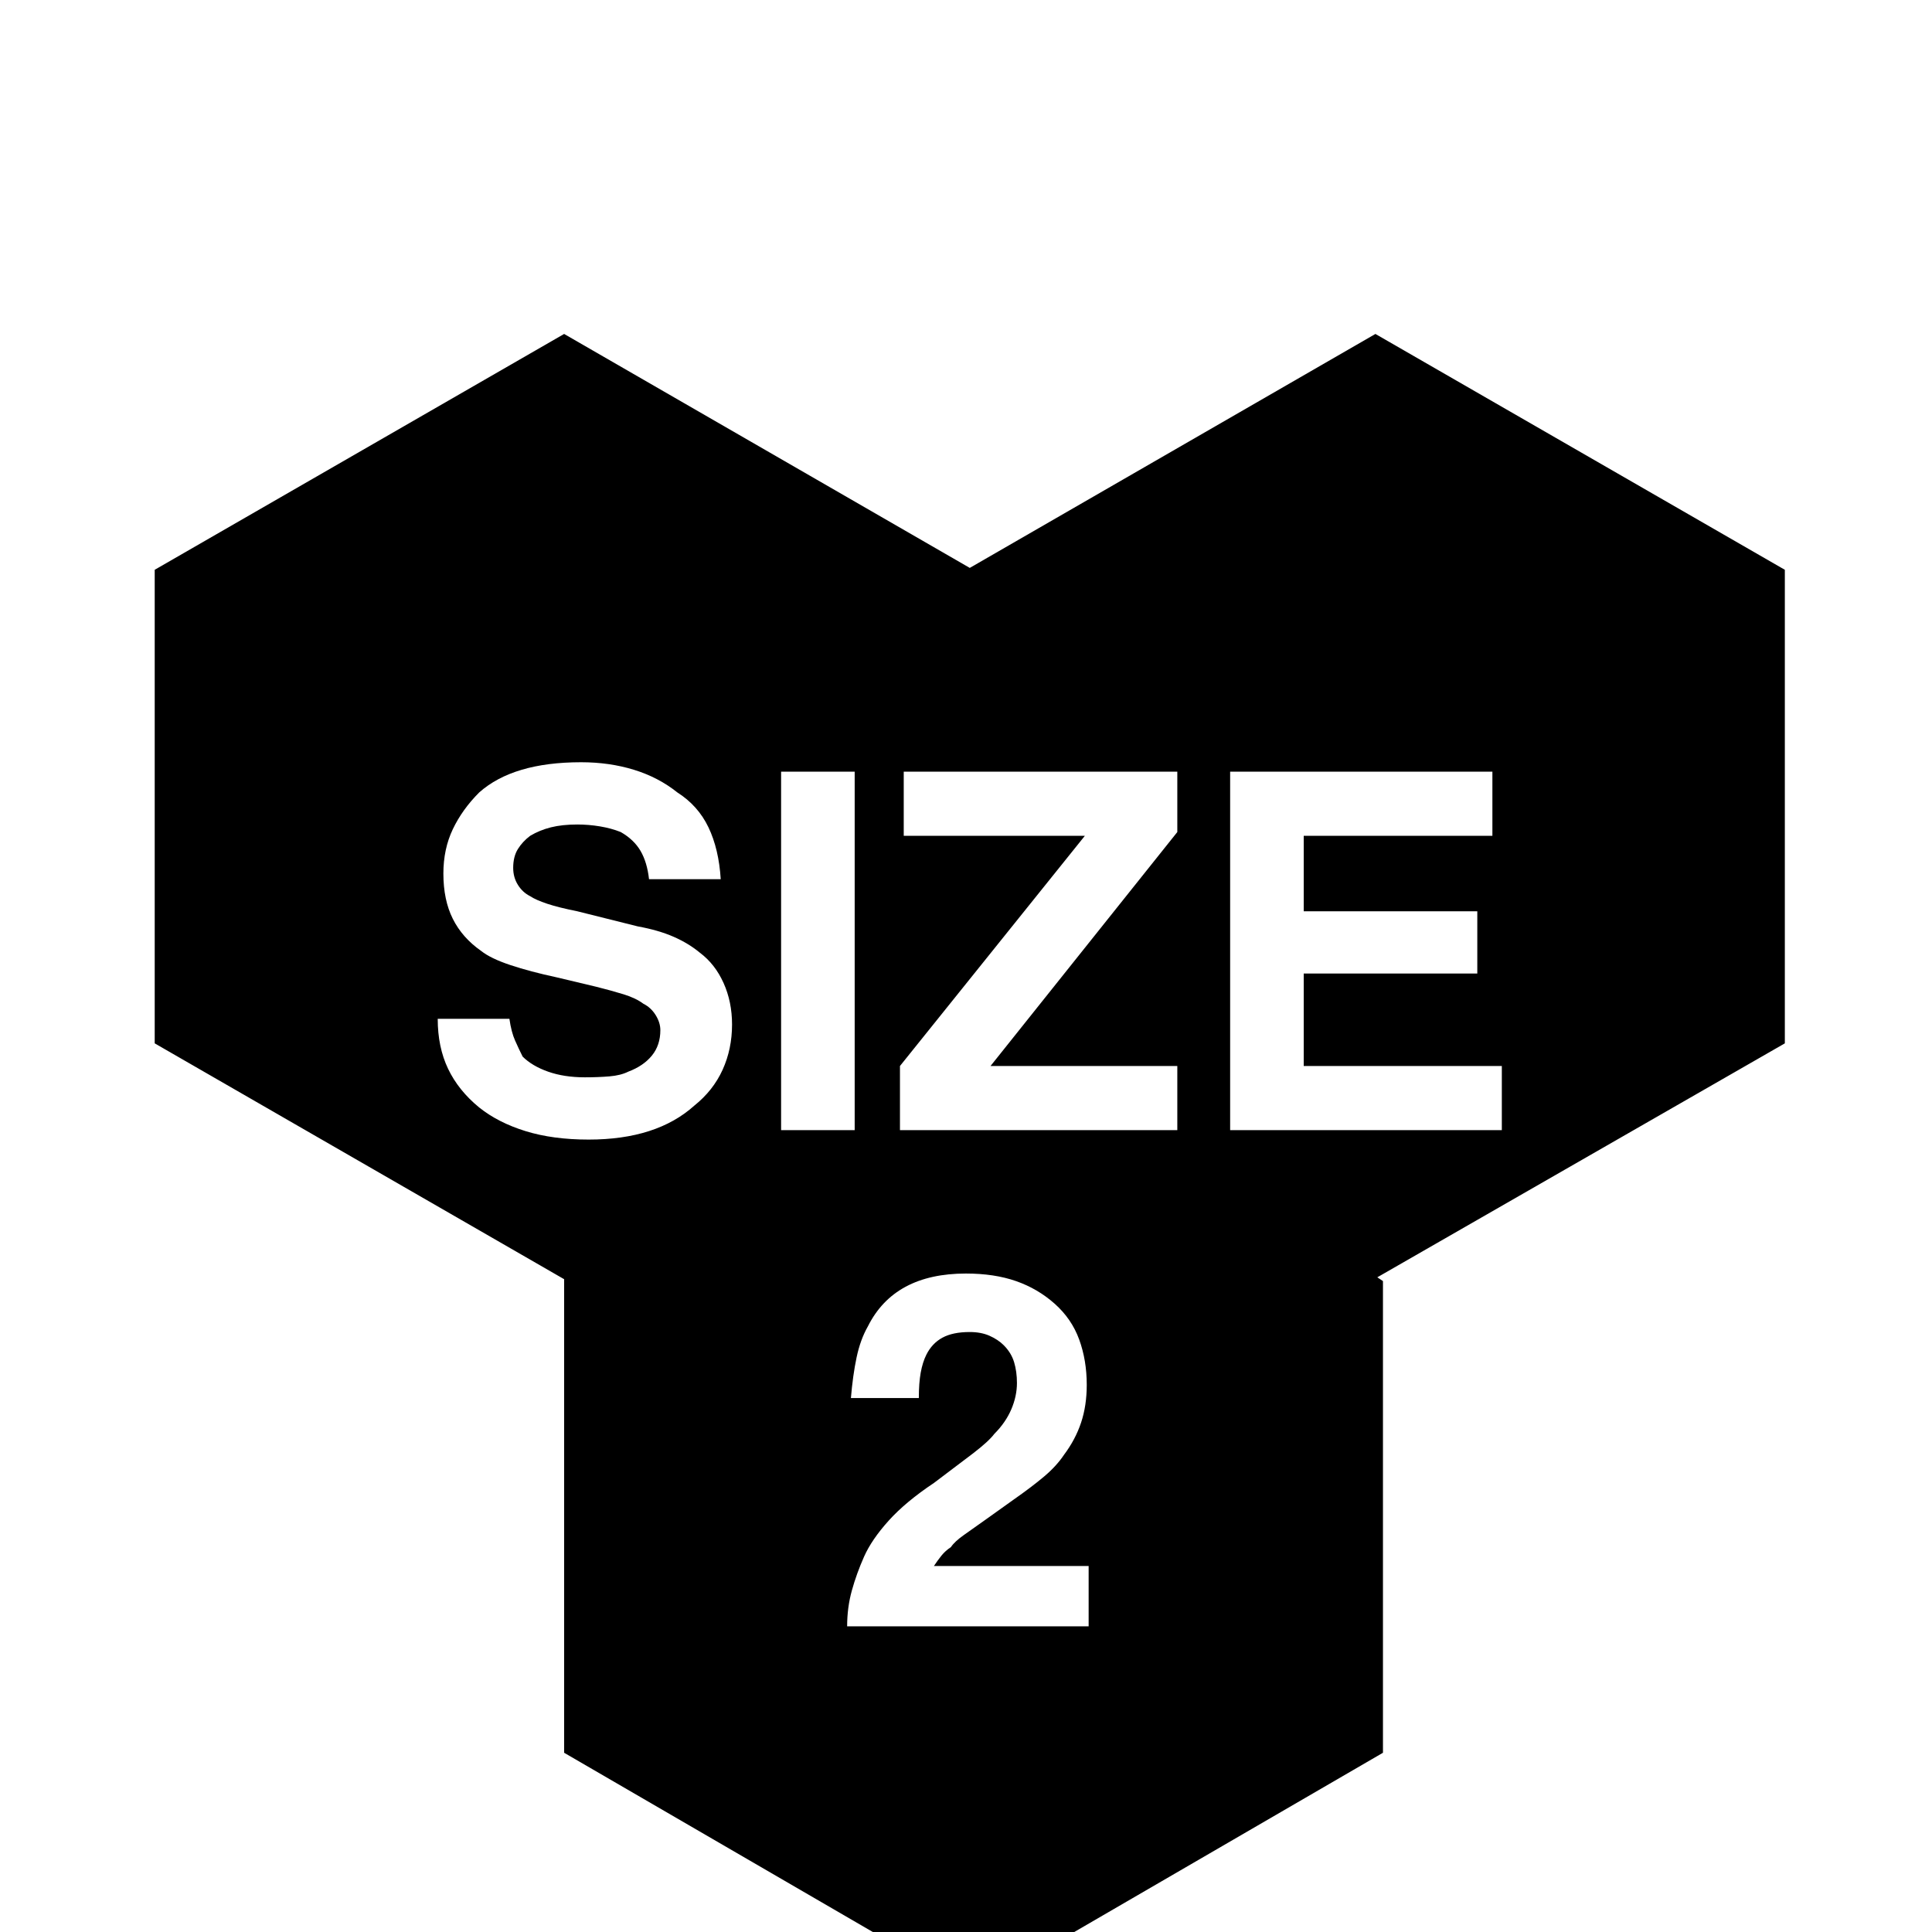
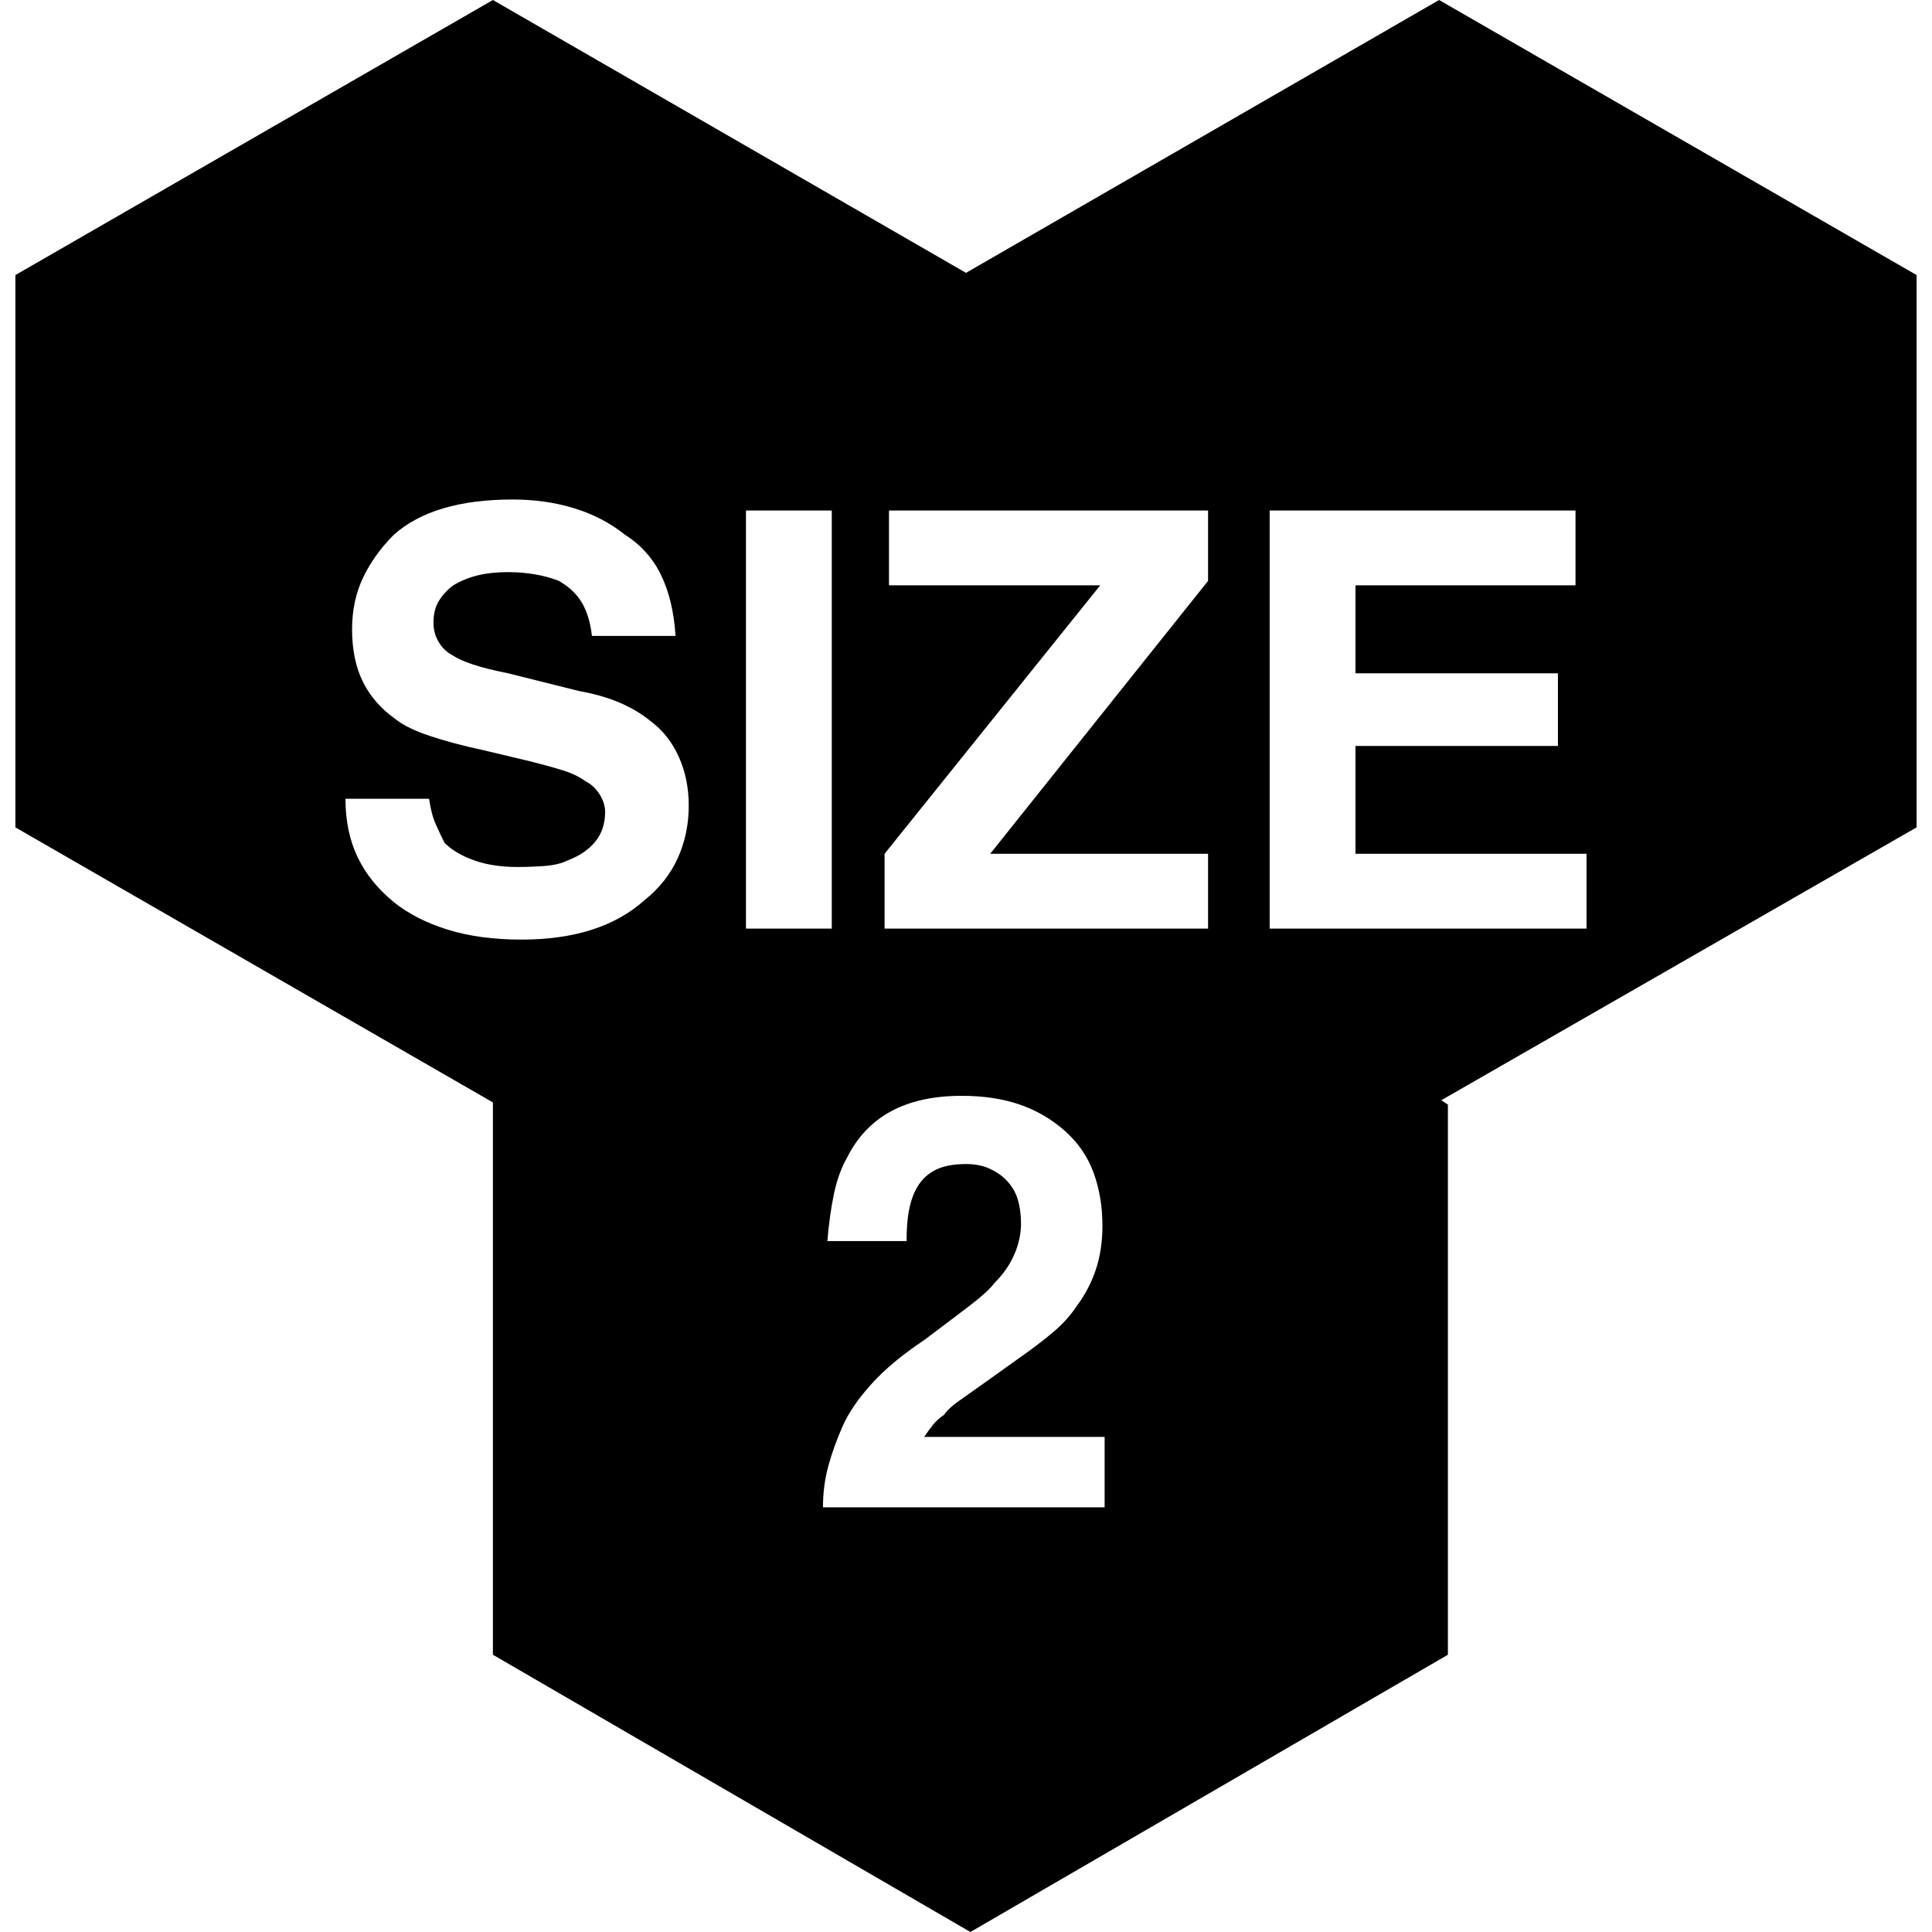
- <svg xmlns="http://www.w3.org/2000/svg" version="1.1" viewBox="0 -64 1024 1024" width="512" height="512">
-   <g transform="matrix(1 0 0 -1 0 960)">
-     <path fill="currentColor" d="M730 347l3 -2v-250l-217 -126l-217 126v250v1l-217 125v251l217 125l215 -124l215 124l217 -125v-251zM232 484q0 -15 5.5 -26.5t16.5 -20.5q10 -8 24.5 -12.5t33.5 -4.5q18 0 32 4.5t24 13.5q10 8 15 19t5 24q0 12 -4.5 22t-12.5 16q-6 5 -14 8.5t-19 5.5l-32 8 q-10 2 -16 4t-9 4q-4 2 -6.5 6t-2.5 9q0 6 2.5 10t6.5 7q5 3 11 4.5t14 1.5q6 0 12 -1t11 -3q7 -4 10.5 -10t4.5 -15h38q-1 16 -6.5 27.5t-16.5 18.5q-10 8 -23 12t-28 4q-18 0 -31.5 -4t-22.5 -12q-9 -9 -14 -19.5t-5 -23.5q0 -14 5 -24t15 -17q5 -4 15.5 -7.5t24.5 -6.5 l21 -5q8 -2 14.5 -4t10.5 -5q4 -2 6.5 -6t2.5 -8q0 -8 -4.5 -13.5t-12.5 -8.5q-4 -2 -10 -2.5t-13 -0.5q-11 0 -19.5 3t-13.5 8q-2 4 -4 8.5t-3 11.5h-38zM414 425h39v190h-39v-190zM477 425h147v34h-99l99 124v32h-145v-34h96l-98 -122v-34zM791 615h-139v-190h144v34h-105 v49h92v33h-92v40h100v34zM577 162v32h-82q2 3 4 5.5t5 4.5q2 3 7 6.5t12 8.5l14 10q10 7 16.5 12.5t10.5 11.5q6 8 9 17t3 20q0 13 -4 24t-13 19t-20.5 12t-26.5 4q-19 0 -32 -7t-20 -21q-4 -7 -6 -16.5t-3 -21.5h36q0 8 1 13.5t3 9.5q3 6 8.5 9t14.5 3q6 0 10.5 -2t7.5 -5 q4 -4 5.5 -9t1.5 -11q0 -7 -3 -14t-9 -13q-3 -4 -11.5 -10.5t-20.5 -15.5q-15 -10 -24 -20t-13 -19t-6.5 -18t-2.5 -19h128z" />
+ <svg xmlns="http://www.w3.org/2000/svg" width="100%" height="100%" viewBox="0 0 32 32" version="1.1" xml:space="preserve" style="fill-rule:evenodd;clip-rule:evenodd;stroke-linejoin:round;stroke-miterlimit:2;">
+   <g transform="matrix(0.0728929,0,0,-0.0728929,-2.73349,33.2027)">
+     <path d="M365,205.5L366.5,204.5L366.5,79.5L258,16.5L149.5,79.5L149.5,205L41,267.5L41,393L149.5,455.5L257,393.5L364.5,455.5L473,393L473,267.5L365,205.5ZM116,274C116,269 116.917,264.583 118.75,260.75C120.583,256.917 123.333,253.5 127,250.5C130.333,247.833 134.417,245.75 139.25,244.25C144.083,242.75 149.667,242 156,242C162,242 167.333,242.75 172,244.25C176.667,245.75 180.667,248 184,251C187.333,253.667 189.833,256.833 191.5,260.5C193.167,264.167 194,268.167 194,272.5C194,276.5 193.25,280.167 191.75,283.5C190.25,286.833 188.167,289.5 185.5,291.5C183.5,293.167 181.167,294.583 178.5,295.75C175.833,296.917 172.667,297.833 169,298.5L153,302.5C149.667,303.167 147,303.833 145,304.5C143,305.167 141.5,305.833 140.5,306.5C139.167,307.167 138.083,308.167 137.25,309.5C136.417,310.833 136,312.333 136,314C136,316 136.417,317.667 137.25,319C138.083,320.333 139.167,321.5 140.5,322.5C142.167,323.5 144,324.25 146,324.75C148,325.25 150.333,325.5 153,325.5C155,325.5 157,325.333 159,325C161,324.667 162.833,324.167 164.5,323.5C166.833,322.167 168.583,320.5 169.75,318.5C170.917,316.5 171.667,314 172,311L191,311C190.667,316.333 189.583,320.917 187.75,324.75C185.917,328.583 183.167,331.667 179.5,334C176.167,336.667 172.333,338.667 168,340C163.667,341.333 159,342 154,342C148,342 142.75,341.333 138.25,340C133.75,338.667 130,336.667 127,334C124,331 121.667,327.75 120,324.25C118.333,320.75 117.5,316.833 117.5,312.5C117.5,307.833 118.333,303.833 120,300.5C121.667,297.167 124.167,294.333 127.5,292C129.167,290.667 131.75,289.417 135.25,288.25C138.75,287.083 142.833,286 147.5,285L158,282.5C160.667,281.833 163.083,281.167 165.25,280.5C167.417,279.833 169.167,279 170.5,278C171.833,277.333 172.917,276.333 173.75,275C174.583,273.667 175,272.333 175,271C175,268.333 174.25,266.083 172.75,264.25C171.25,262.417 169.167,261 166.5,260C165.167,259.333 163.5,258.917 161.5,258.75C159.5,258.583 157.333,258.5 155,258.5C151.333,258.5 148.083,259 145.25,260C142.417,261 140.167,262.333 138.5,264C137.833,265.333 137.167,266.75 136.5,268.25C135.833,269.75 135.333,271.667 135,274L116,274ZM207,244.5L226.5,244.5L226.5,339.5L207,339.5L207,244.5ZM238.5,244.5L312,244.5L312,261.5L262.5,261.5L312,323.5L312,339.5L239.5,339.5L239.5,322.5L287.5,322.5L238.5,261.5L238.5,244.5ZM395.5,339.5L326,339.5L326,244.5L398,244.5L398,261.5L345.5,261.5L345.5,286L391.5,286L391.5,302.5L345.5,302.5L345.5,322.5L395.5,322.5L395.5,339.5ZM288.5,113L288.5,129L247.5,129C248.167,130 248.833,130.917 249.5,131.75C250.167,132.583 251,133.333 252,134C252.667,135 253.833,136.083 255.5,137.25C257.167,138.417 259.167,139.833 261.5,141.5L268.5,146.5C271.833,148.833 274.583,150.917 276.75,152.75C278.917,154.583 280.667,156.5 282,158.5C284,161.167 285.5,164 286.5,167C287.5,170 288,173.333 288,177C288,181.333 287.333,185.333 286,189C284.667,192.667 282.5,195.833 279.5,198.5C276.5,201.167 273.083,203.167 269.25,204.5C265.417,205.833 261,206.5 256,206.5C249.667,206.5 244.333,205.333 240,203C235.667,200.667 232.333,197.167 230,192.5C228.667,190.167 227.667,187.417 227,184.25C226.333,181.083 225.833,177.5 225.5,173.5L243.5,173.5C243.5,176.167 243.667,178.417 244,180.25C244.333,182.083 244.833,183.667 245.5,185C246.5,187 247.917,188.5 249.75,189.5C251.583,190.5 254,191 257,191C259,191 260.75,190.667 262.25,190C263.75,189.333 265,188.5 266,187.5C267.333,186.167 268.25,184.667 268.75,183C269.25,181.333 269.5,179.5 269.5,177.5C269.5,175.167 269,172.833 268,170.5C267,168.167 265.5,166 263.5,164C262.5,162.667 260.583,160.917 257.75,158.75C254.917,156.583 251.5,154 247.5,151C242.5,147.667 238.5,144.333 235.5,141C232.5,137.667 230.333,134.5 229,131.5C227.667,128.5 226.583,125.5 225.75,122.5C224.917,119.5 224.5,116.333 224.5,113L288.5,113Z" style="fill-rule:nonzero;" />
  </g>
</svg>
